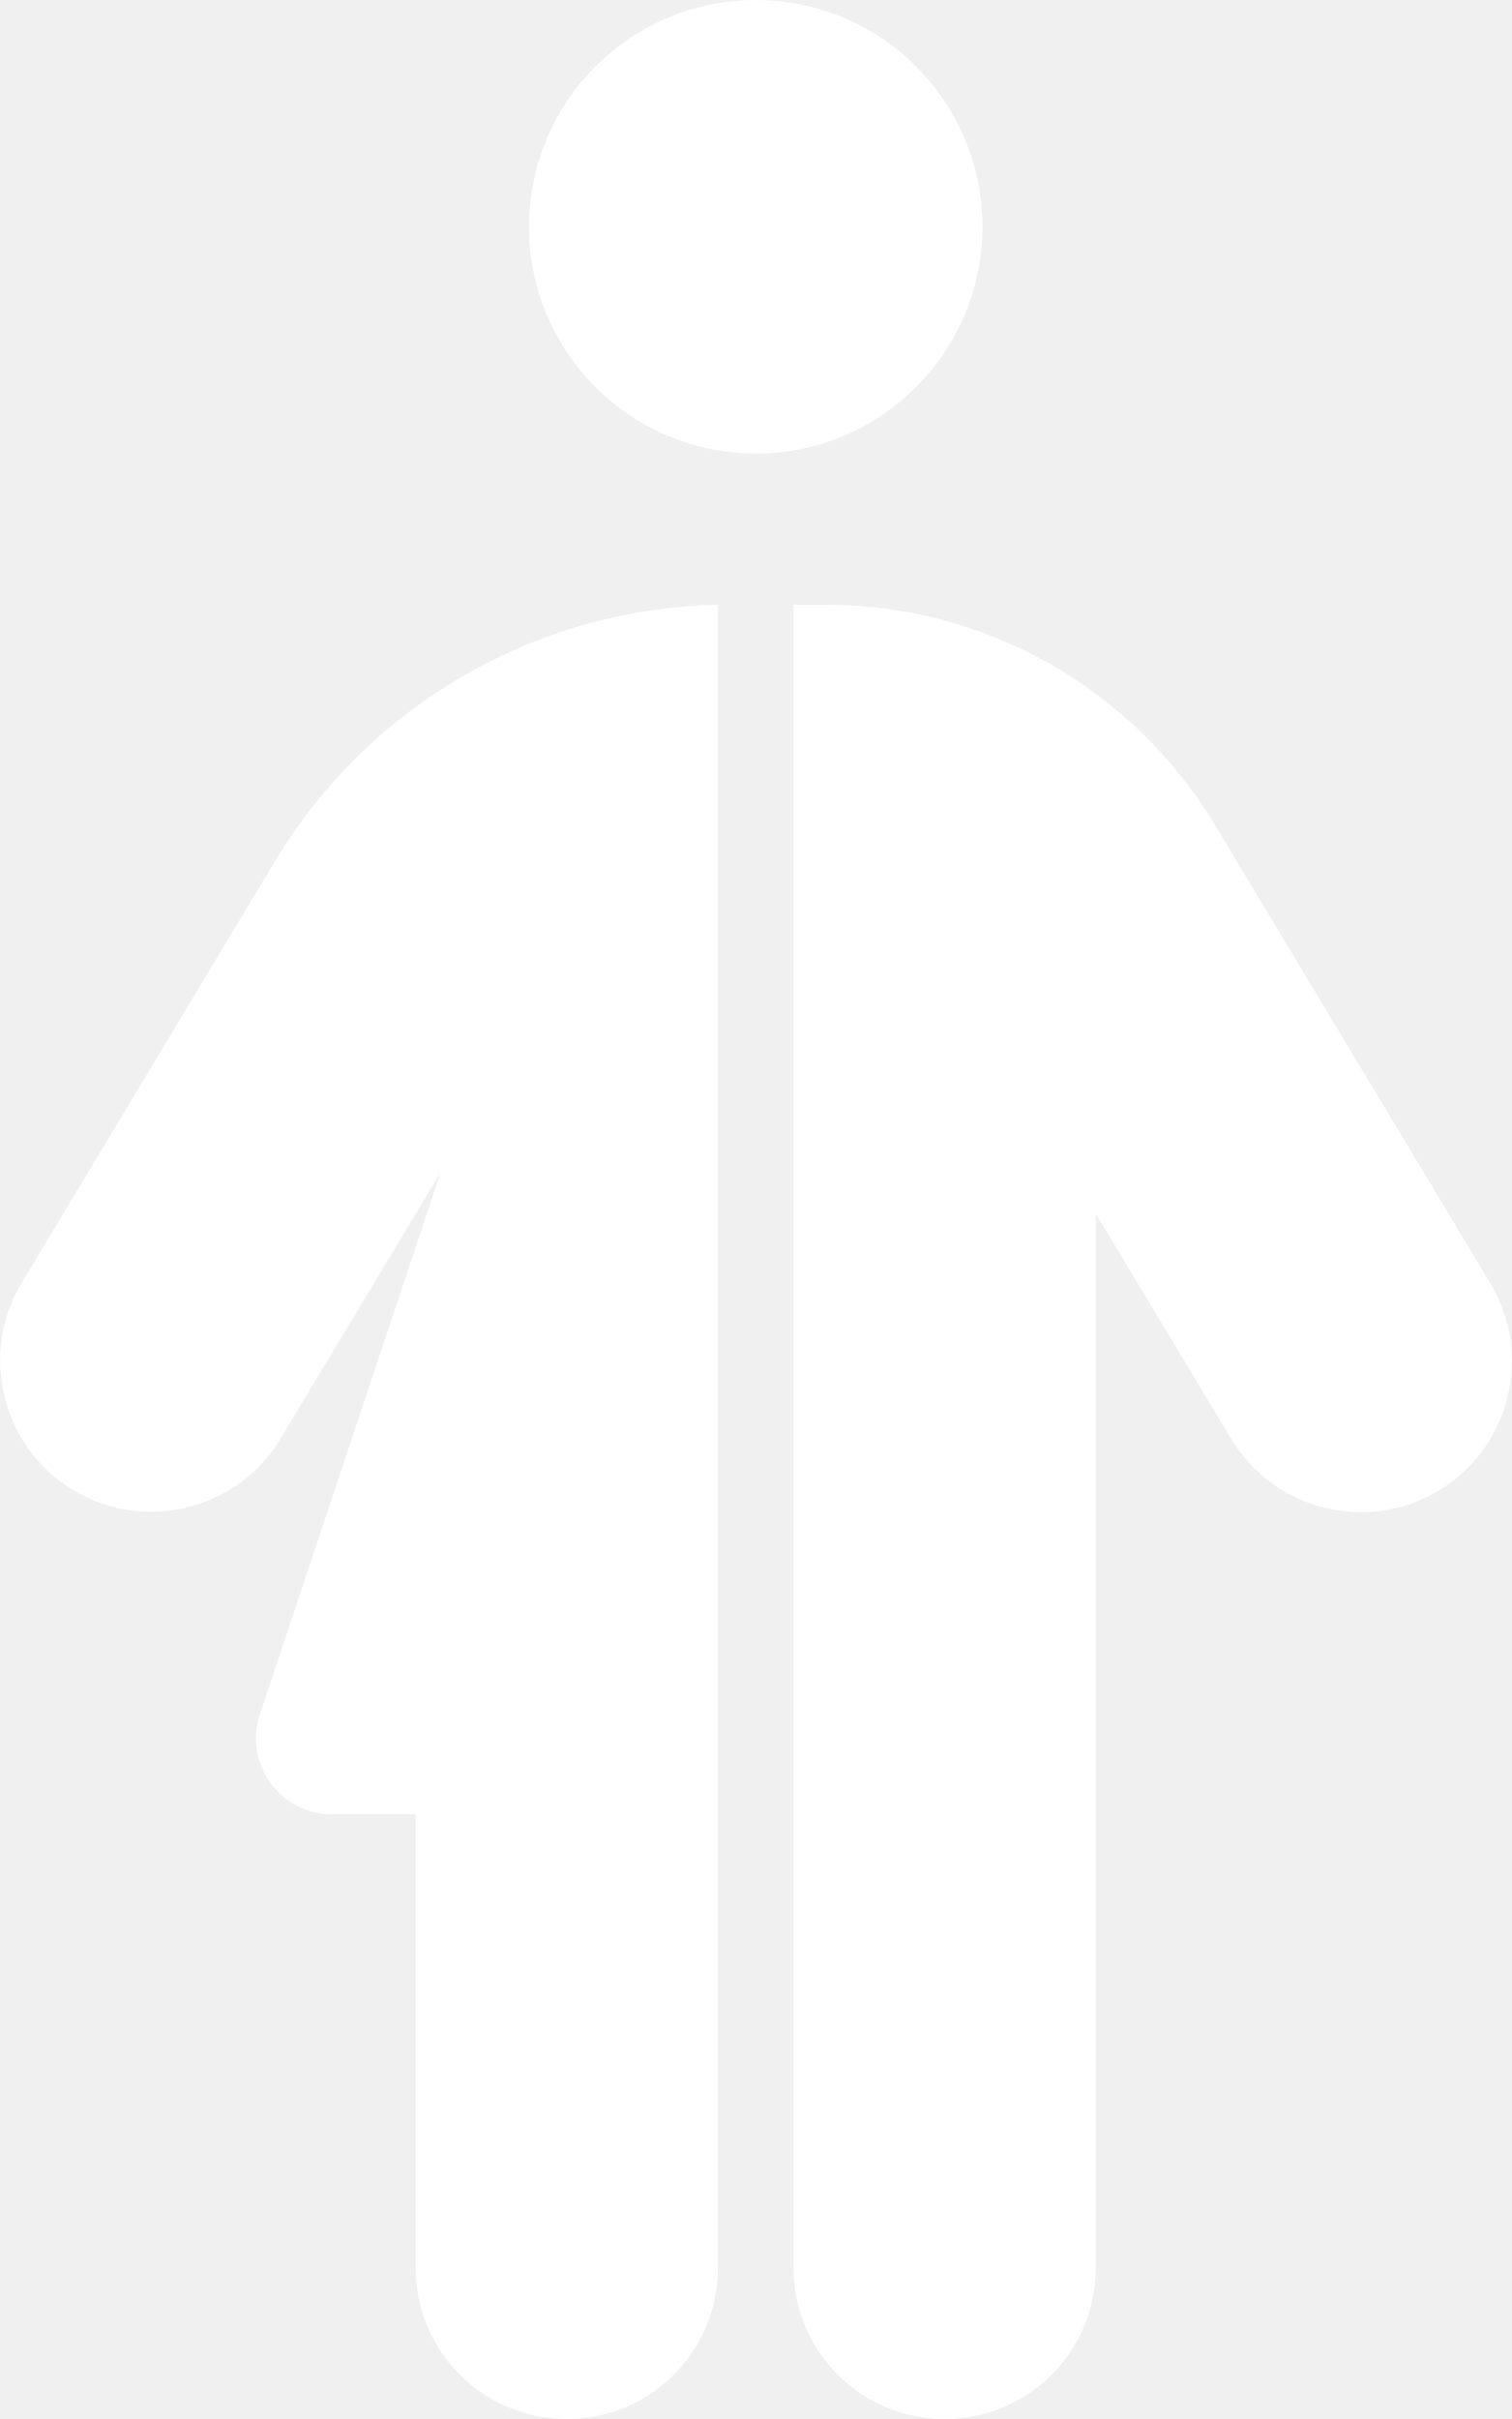
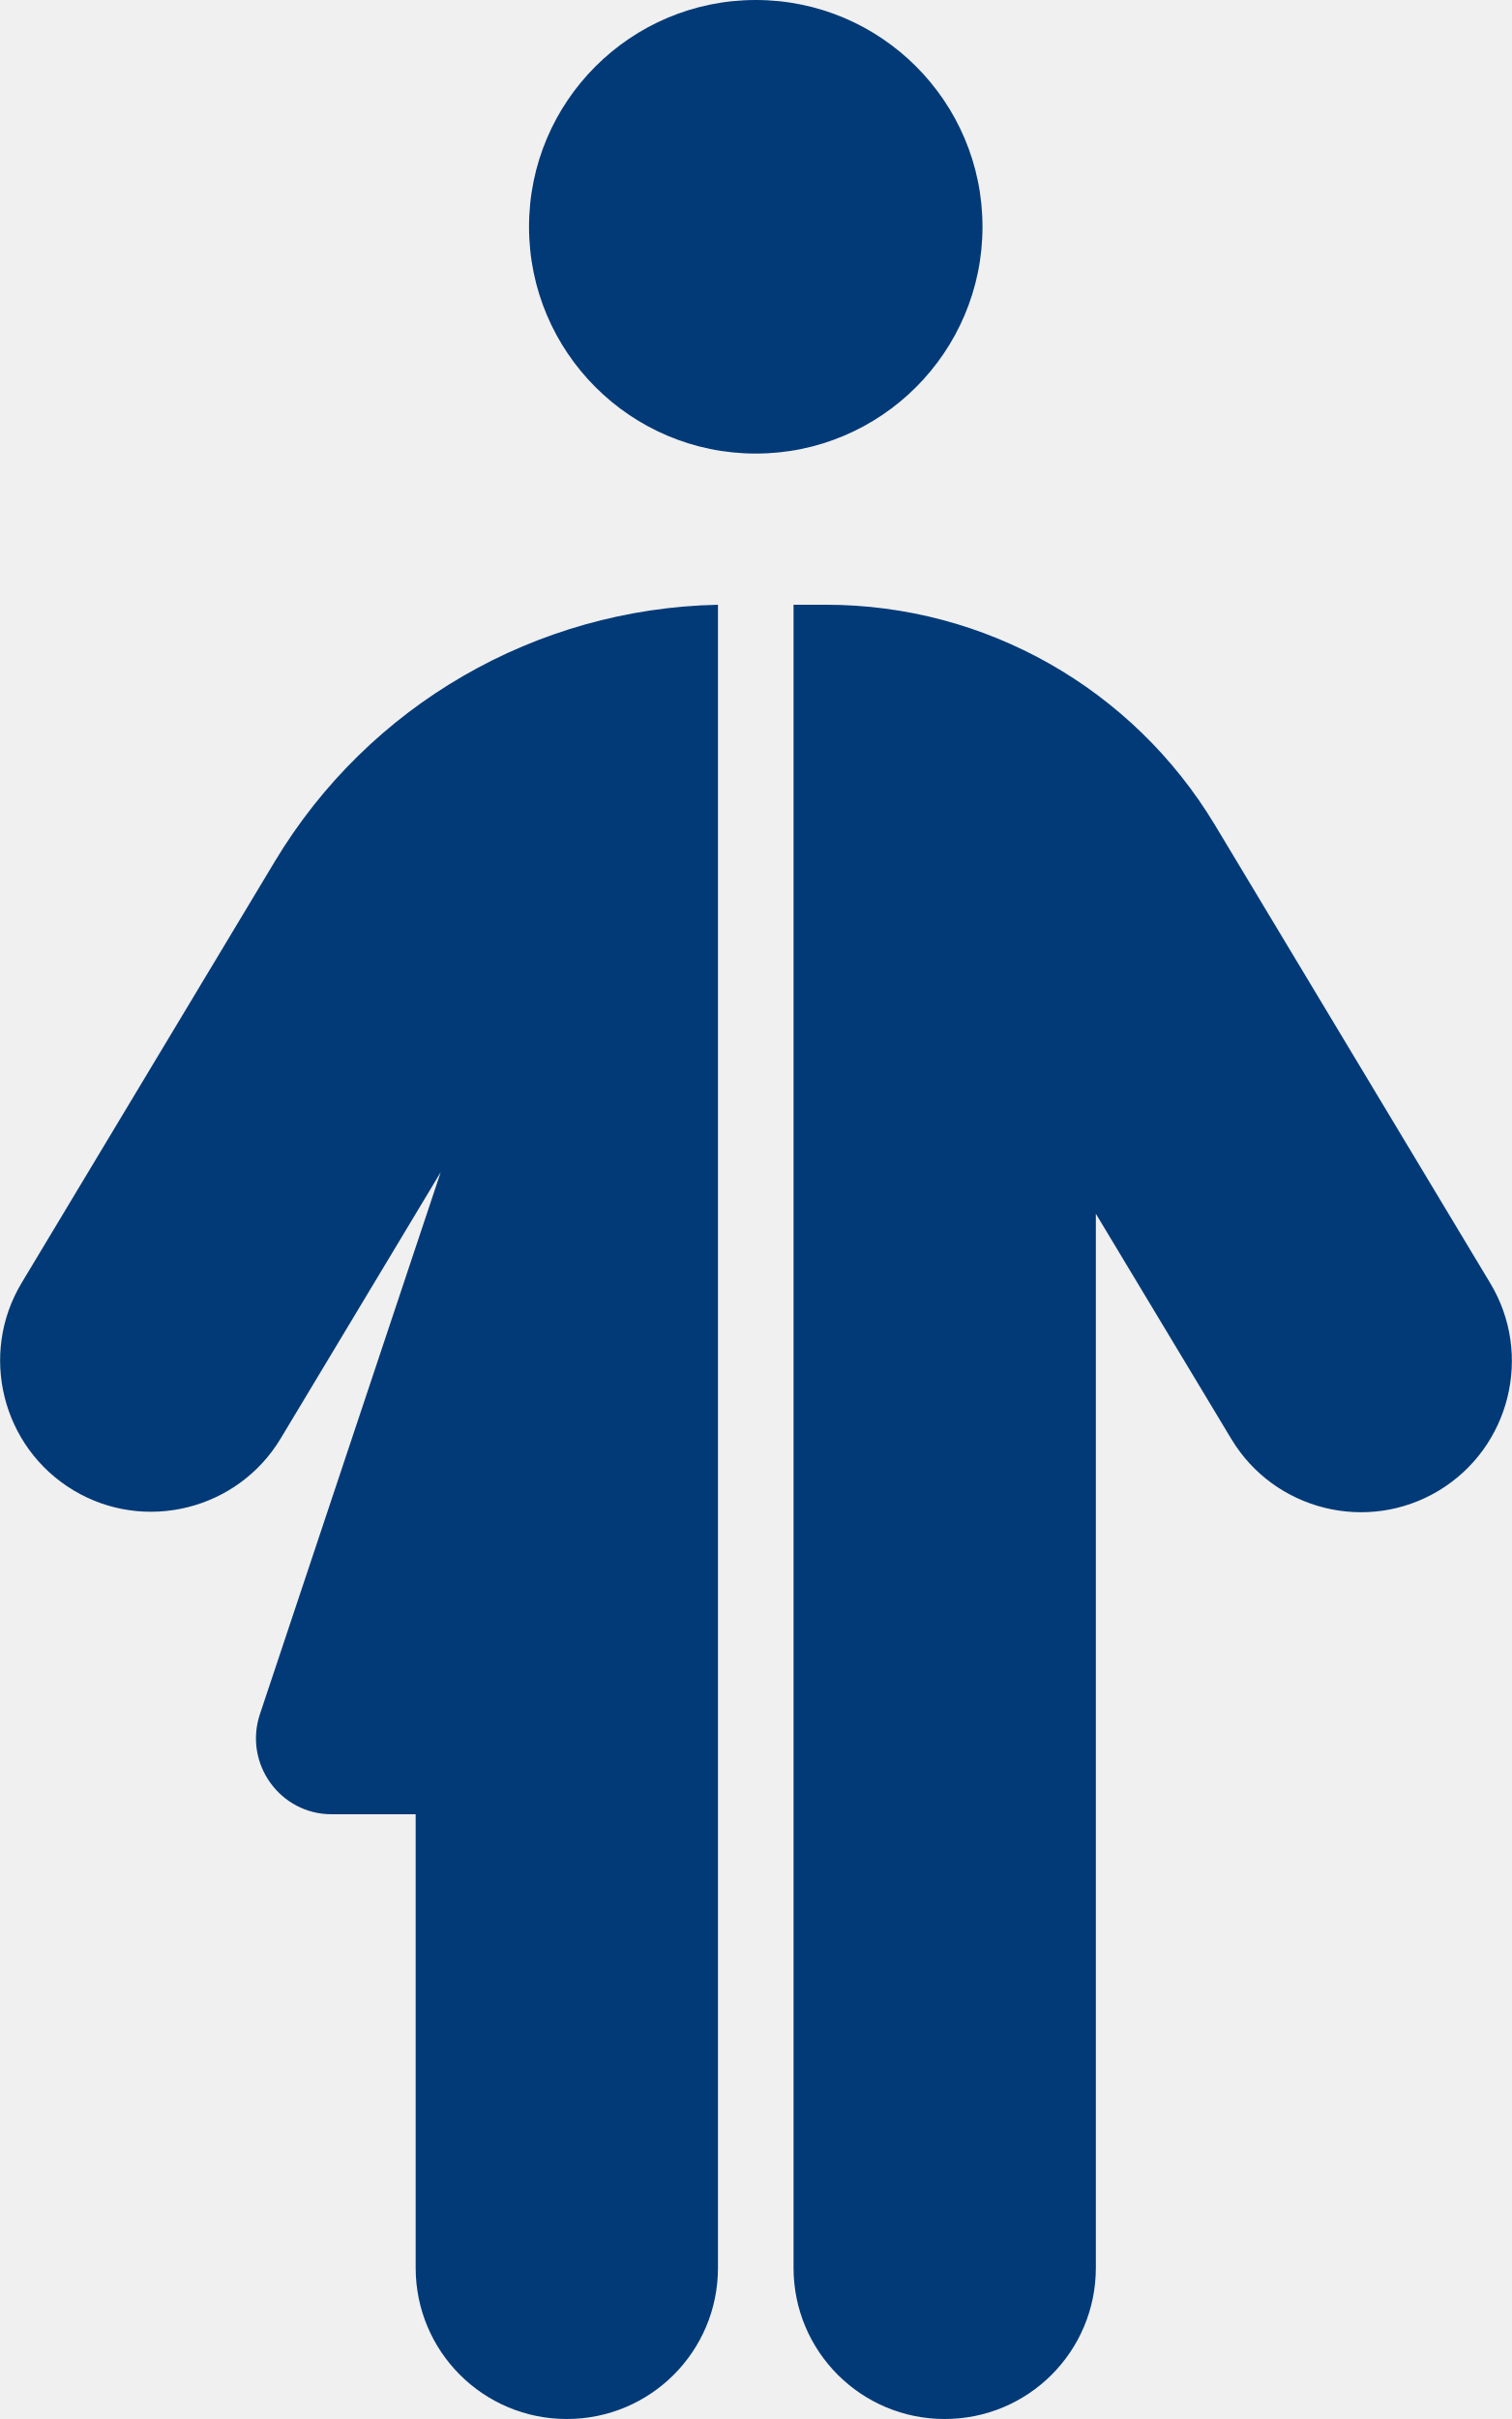
- <svg xmlns="http://www.w3.org/2000/svg" fill="#fff" viewBox="0 0 320 512">
+ <svg xmlns="http://www.w3.org/2000/svg" fill="#023a77" viewBox="0 0 320 512">
  <path d="M160 96c-26.5 0-48-21.5-48-48s21.5-48 48-48s48 21.5 48 48s-21.5 48-48 48zm8 256V128h6.9c33.7 0 64.9 17.7 82.3 46.6l58.3 97c9.1 15.1 4.2 34.8-10.9 43.9s-34.8 4.2-43.9-10.9L232 256.9V480c0 17.7-14.3 32-32 32s-32-14.3-32-32V352h0zM58.2 182.3c19.9-33.1 55.3-53.5 93.8-54.3V384h0v96c0 17.7-14.3 32-32 32s-32-14.3-32-32V384H70.2c-10.9 0-18.6-10.7-15.2-21.1L93.3 248.1 59.4 304.5c-9.1 15.1-28.8 20-43.9 10.9s-20-28.8-10.9-43.9l53.6-89.2z" />
</svg>
